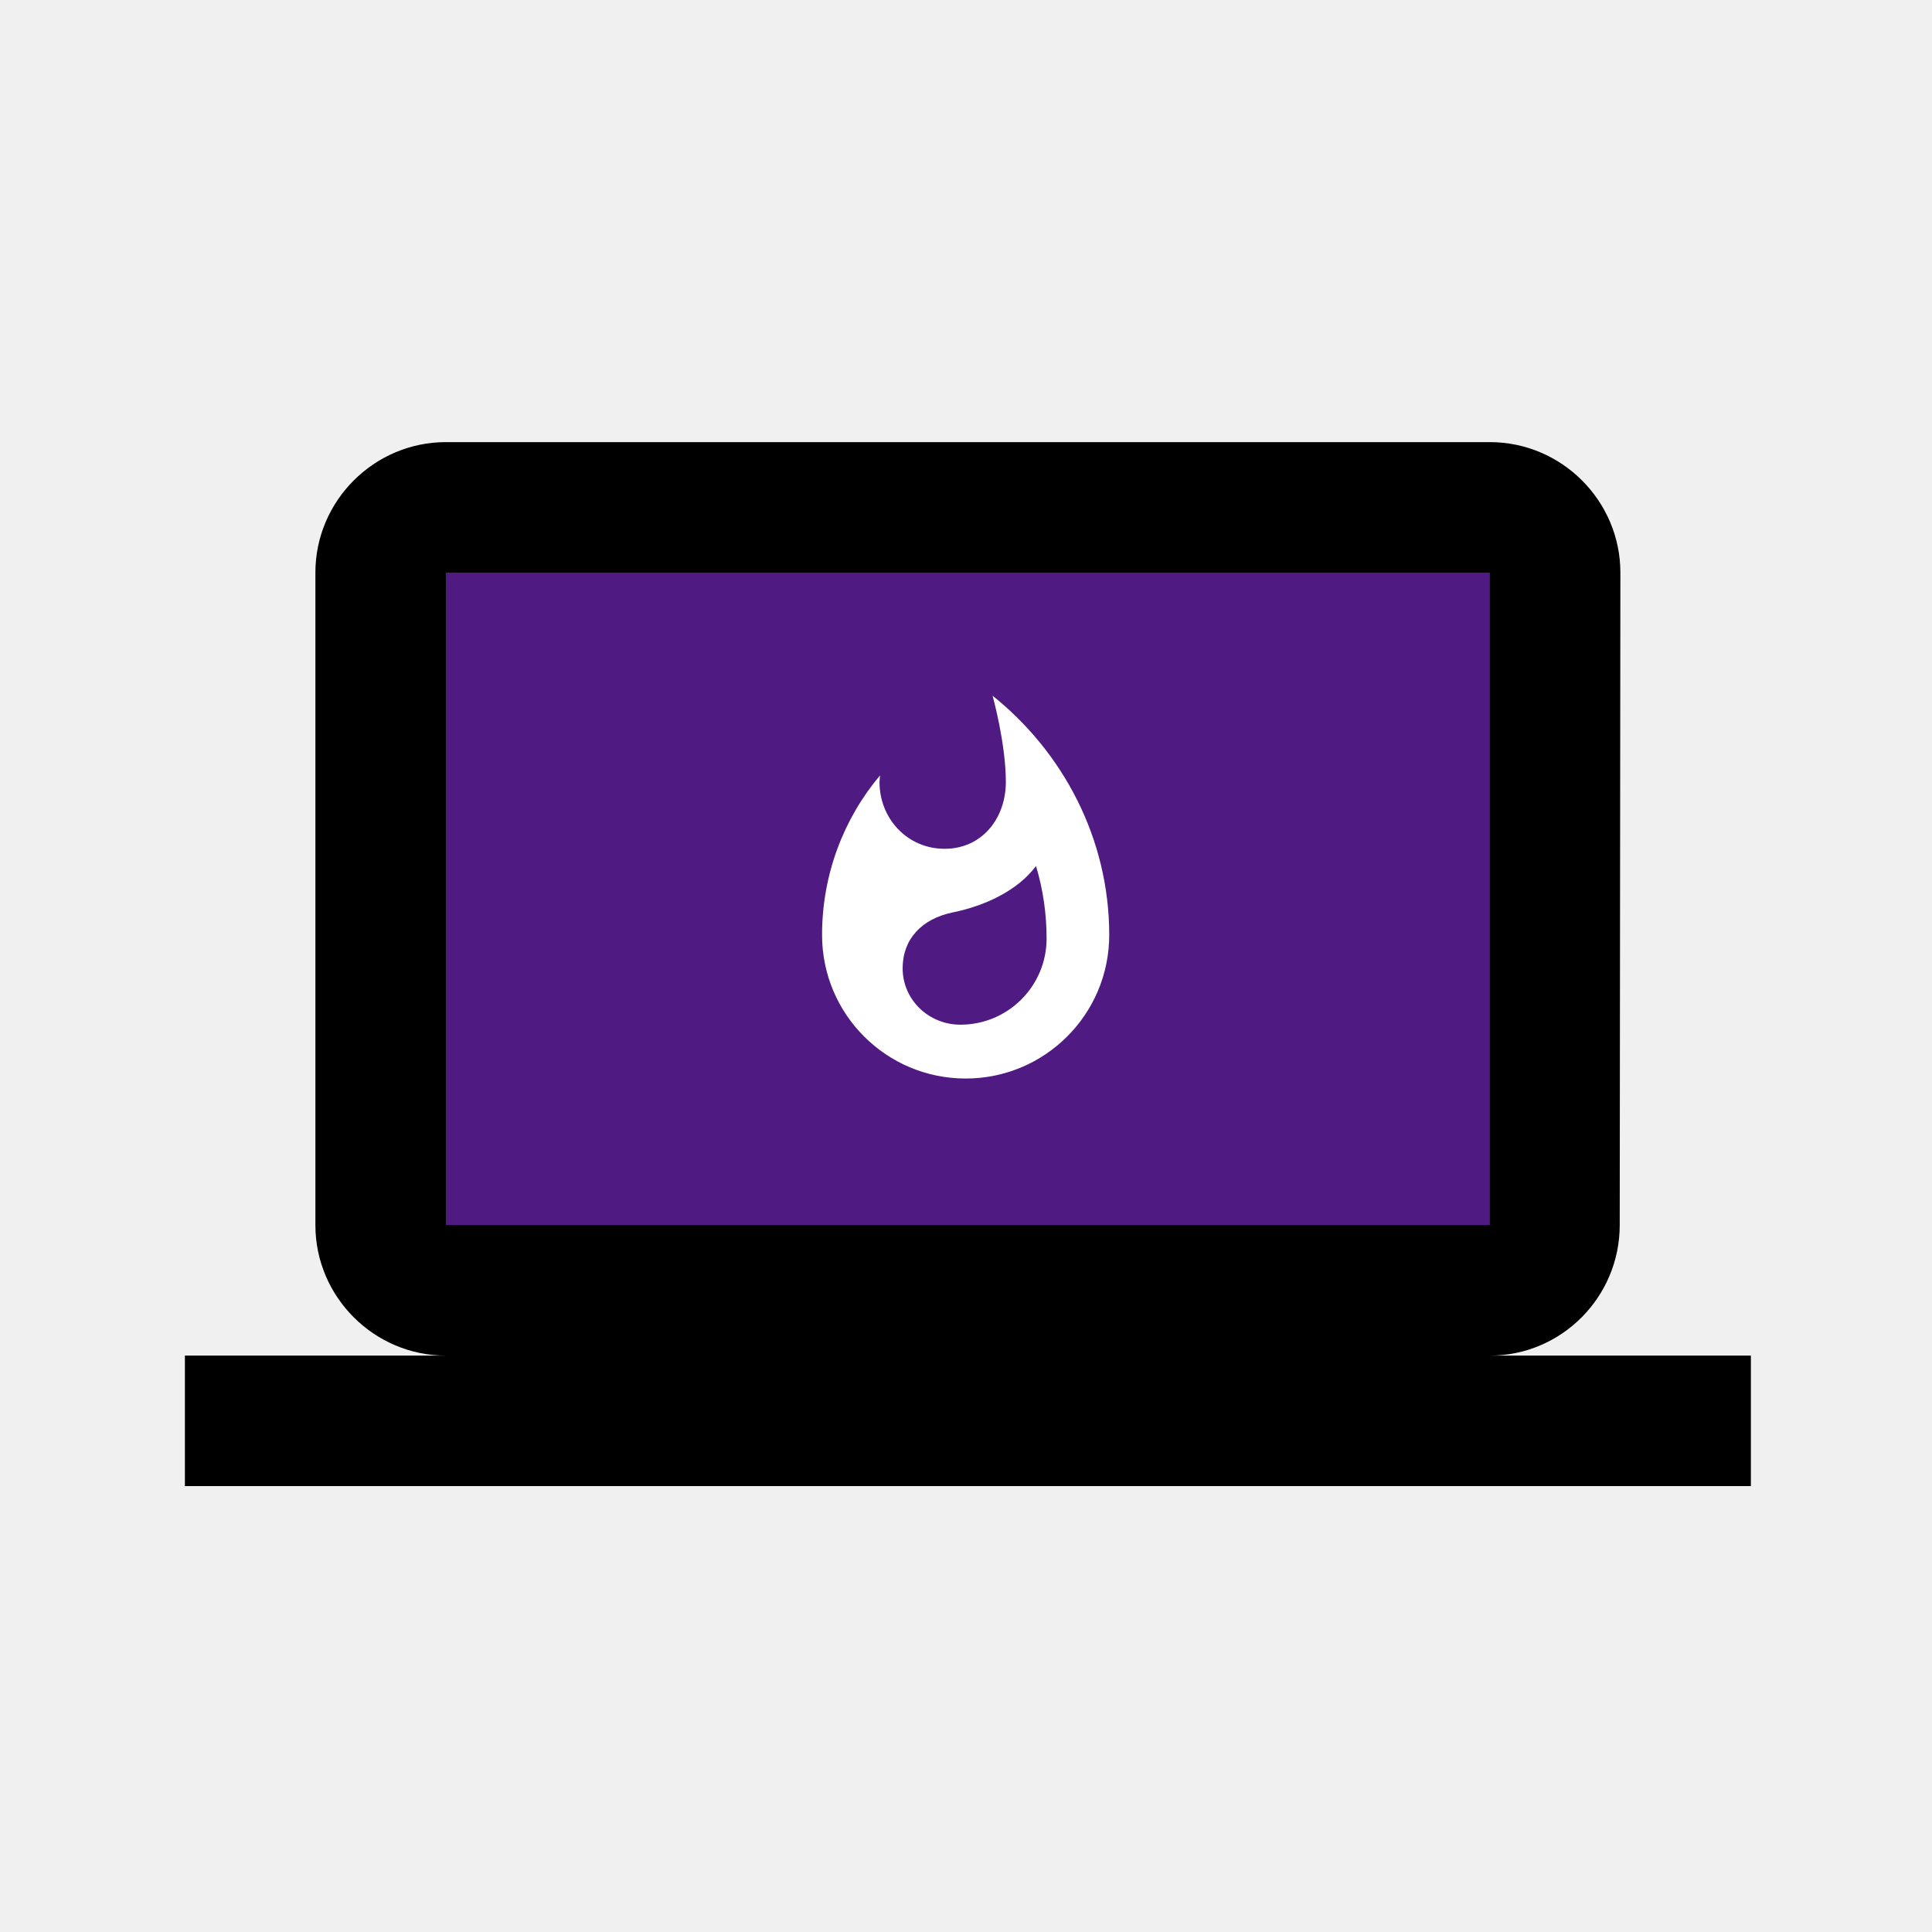
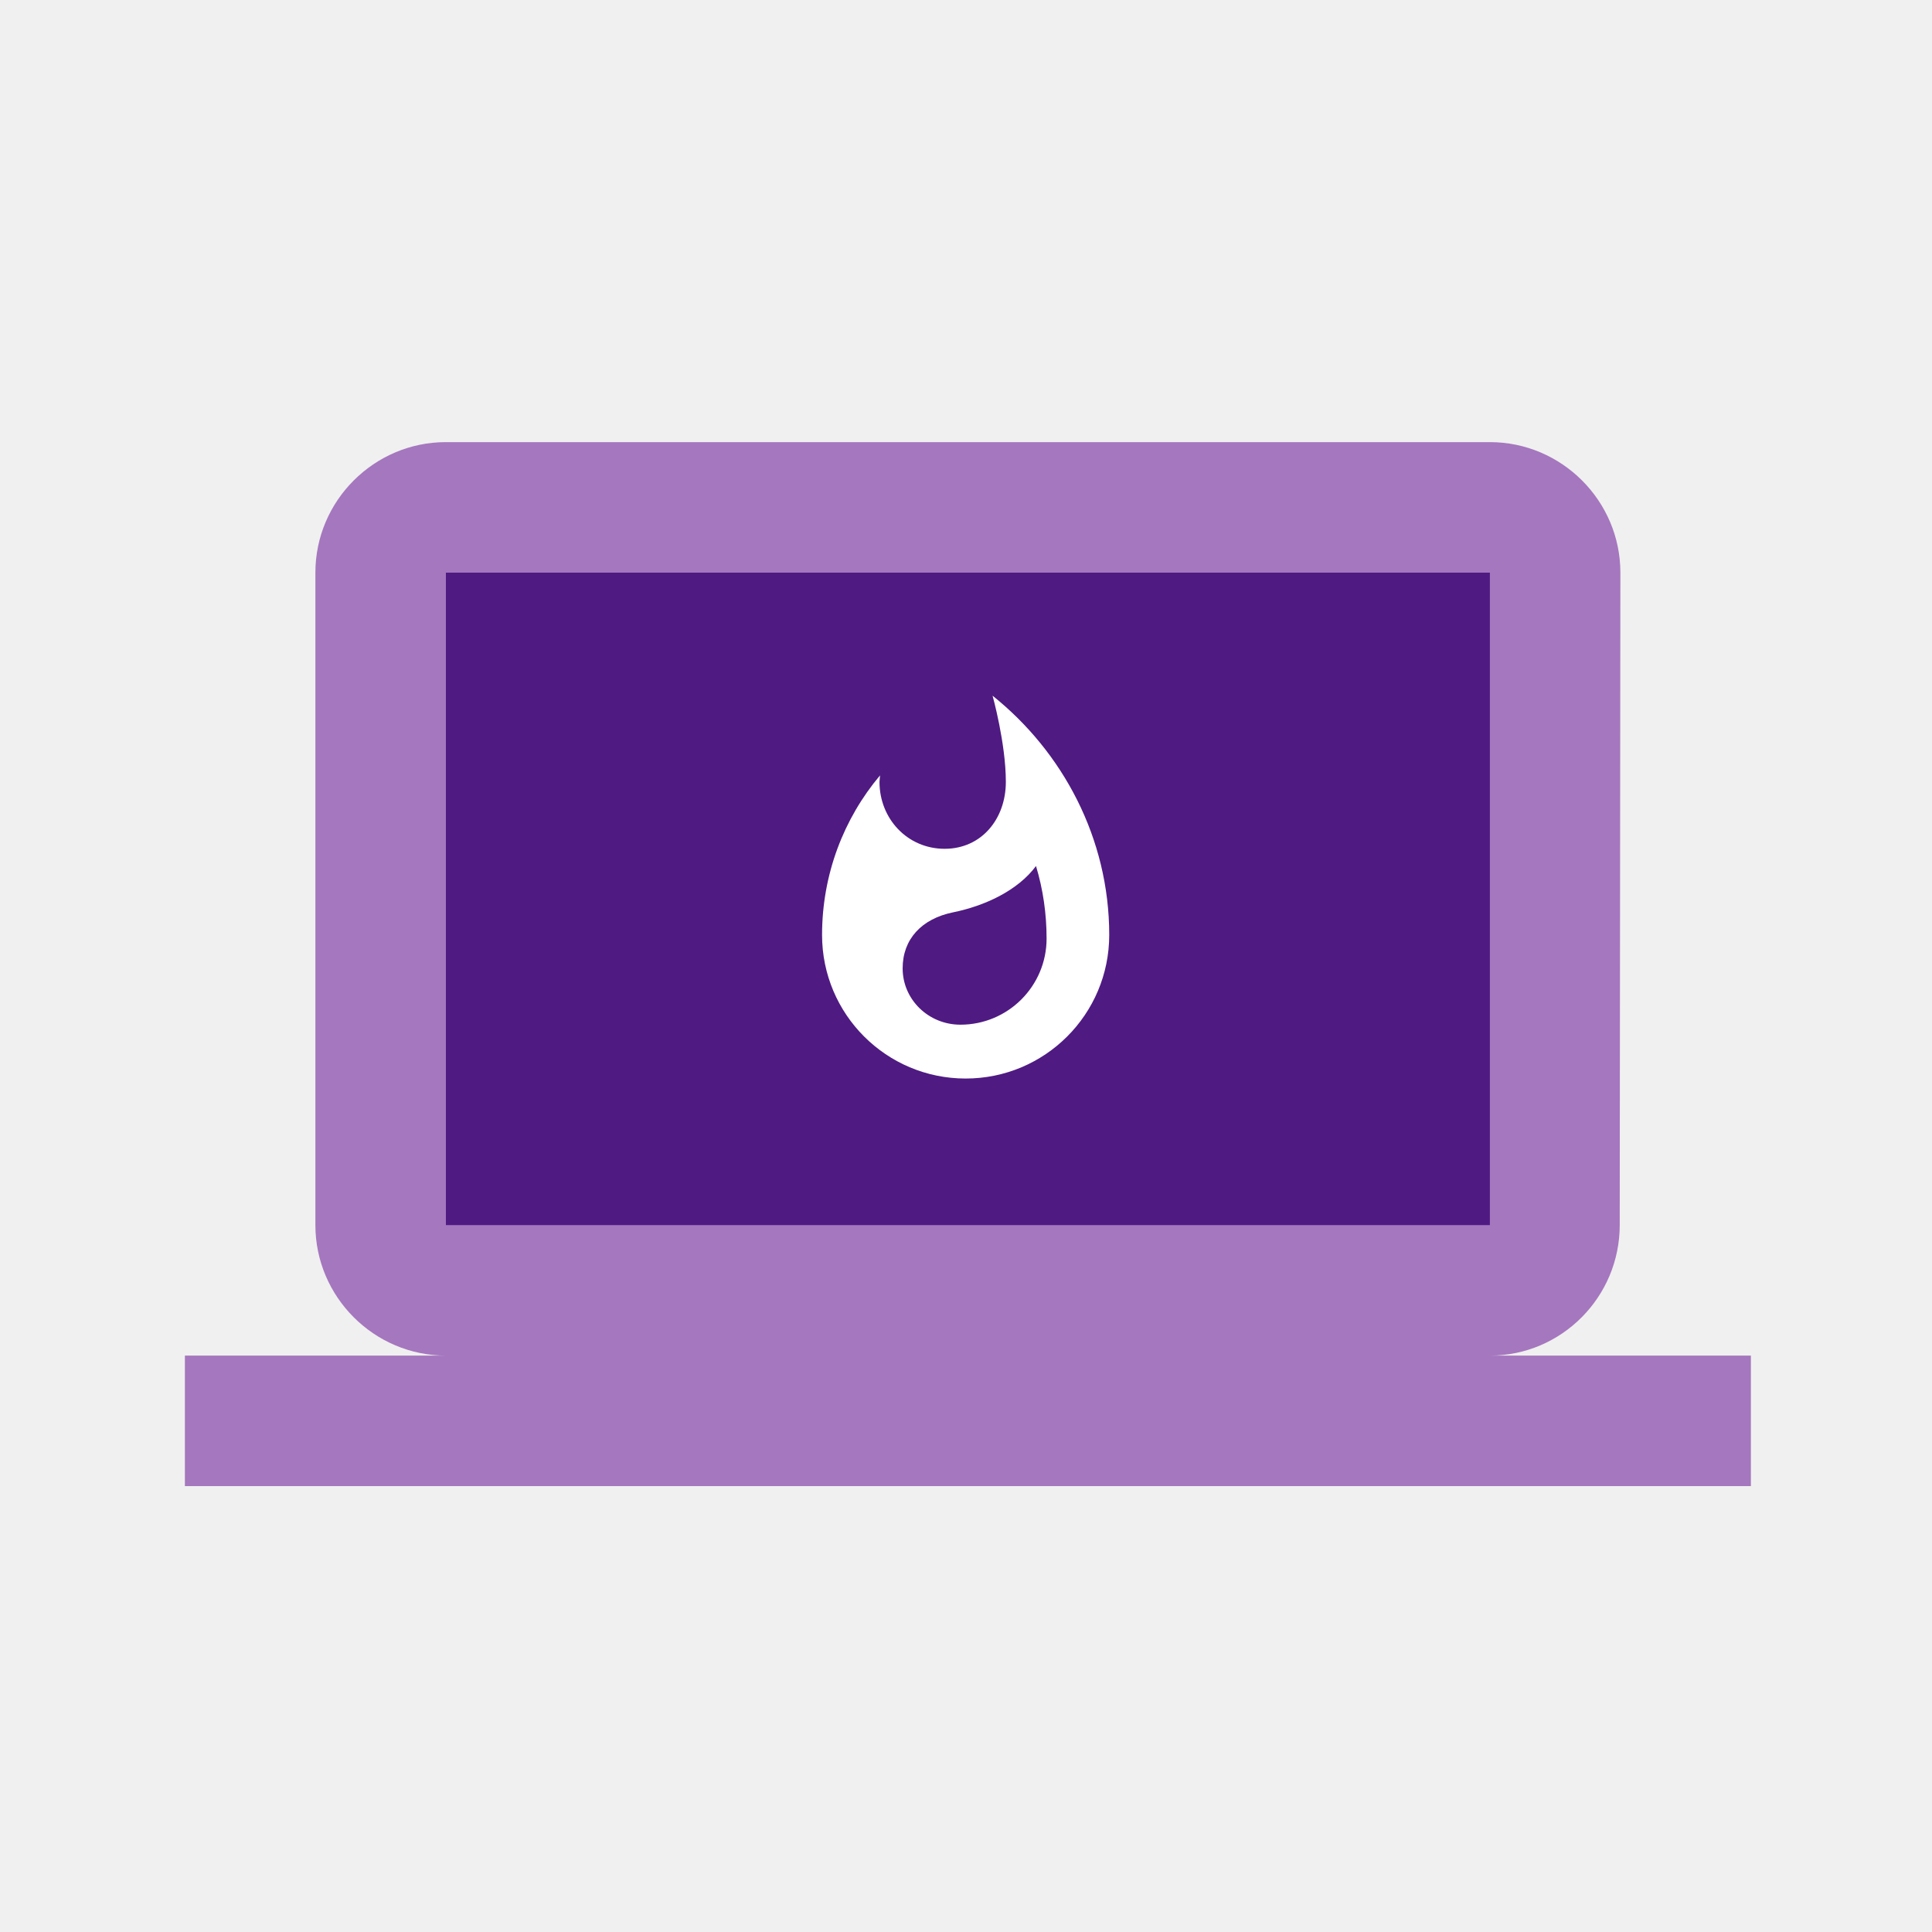
<svg xmlns="http://www.w3.org/2000/svg" width="512" height="512" viewBox="0 0 512 512" fill="none">
  <rect x="113.212" y="144.318" width="284.198" height="183.123" fill="#4F1A82" />
-   <path d="M394.833 359.25C413.854 359.25 429.244 343.687 429.244 324.667L429.417 151.75C429.417 132.729 413.854 117.167 394.833 117.167H118.167C99.146 117.167 83.583 132.729 83.583 151.75V324.667C83.583 343.687 99.146 359.25 118.167 359.25H49V393.833H464V359.25H394.833ZM118.167 151.75H394.833V324.667H118.167V151.75Z" fill="black" />
+   <path d="M394.833 359.25C413.854 359.25 429.244 343.687 429.244 324.667L429.417 151.75C429.417 132.729 413.854 117.167 394.833 117.167H118.167C99.146 117.167 83.583 132.729 83.583 151.75V324.667C83.583 343.687 99.146 359.25 118.167 359.25H49V393.833H464V359.25H394.833ZM118.167 151.75H394.833V324.667H118.167V151.75Z" fill="#A577BE" />
  <path d="M263.04 184.367C263.04 184.367 266.56 196.972 266.56 207.198C266.56 216.997 260.139 224.94 250.34 224.94C240.495 224.94 233.074 216.997 233.074 207.198L233.217 205.486C223.609 216.901 217.854 231.694 217.854 247.771C217.854 268.794 234.882 285.822 255.905 285.822C276.929 285.822 293.957 268.794 293.957 247.771C293.957 222.134 281.638 199.255 263.04 184.367ZM254.526 271.553C246.06 271.553 239.21 264.894 239.21 256.618C239.21 248.912 244.205 243.49 252.576 241.778C260.995 240.065 269.699 236.022 274.551 229.506C276.406 235.642 277.357 242.111 277.357 248.722C277.357 261.327 267.131 271.553 254.526 271.553Z" fill="white" />
</svg>
